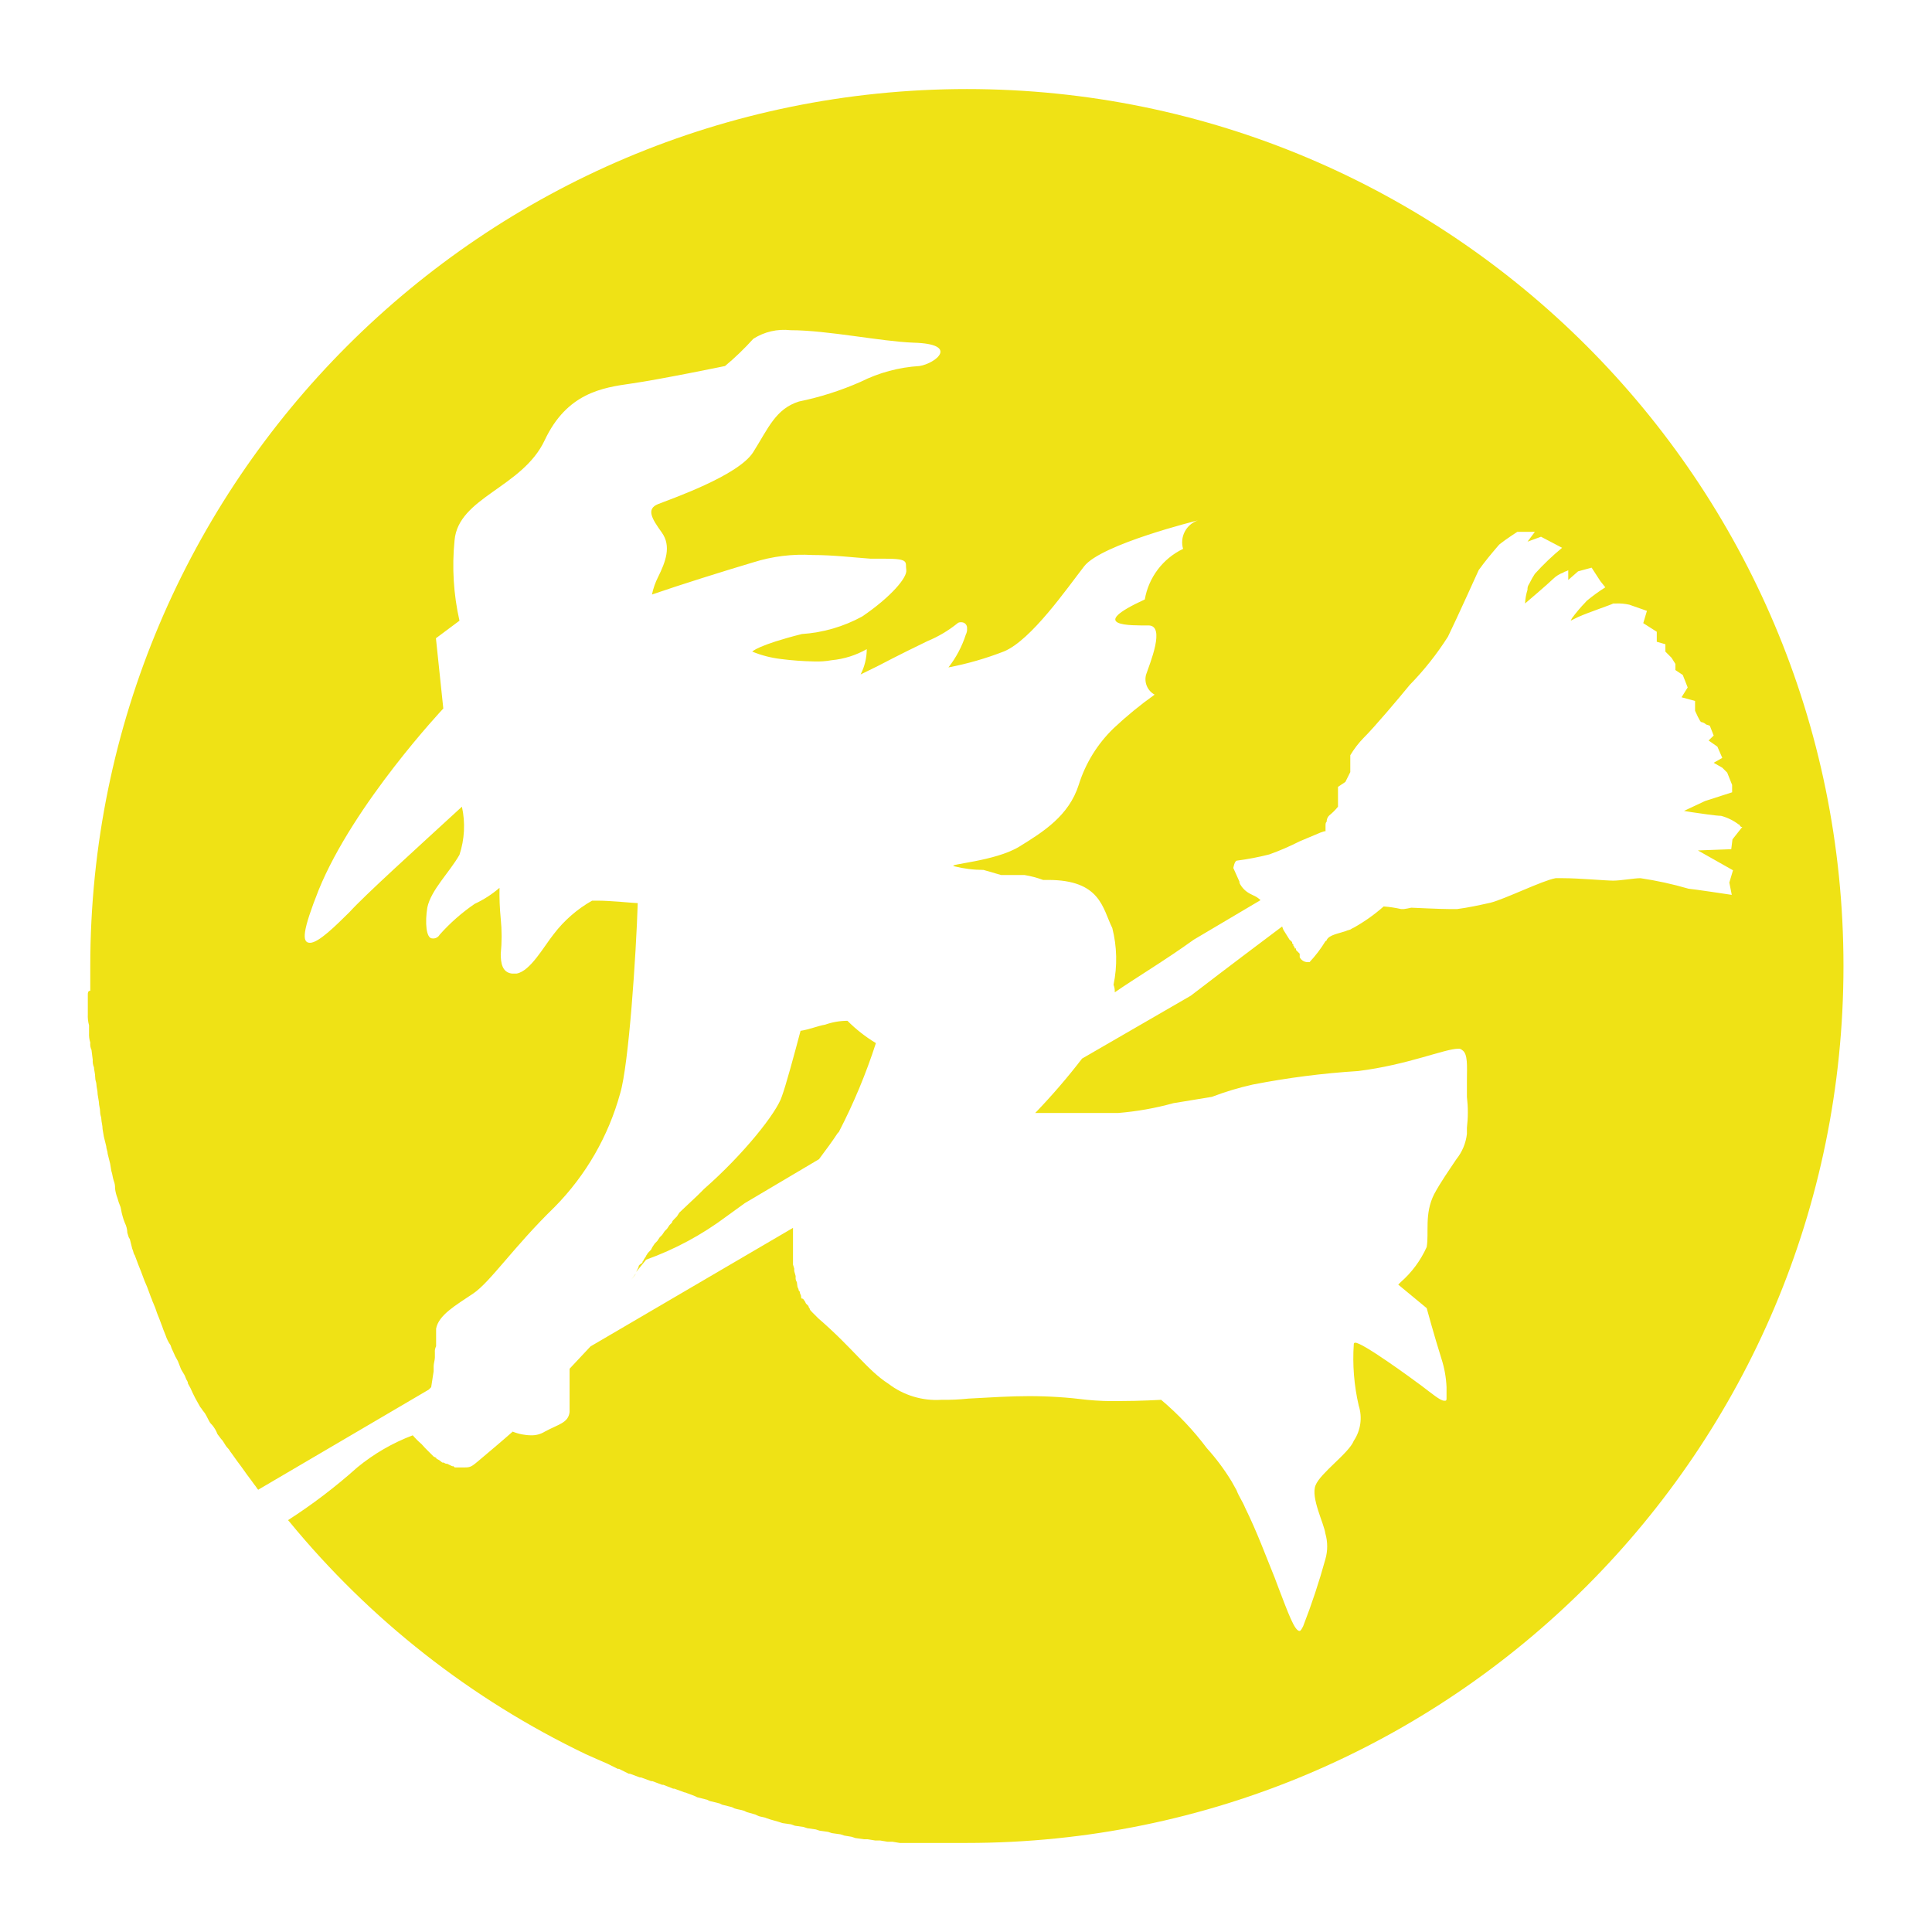
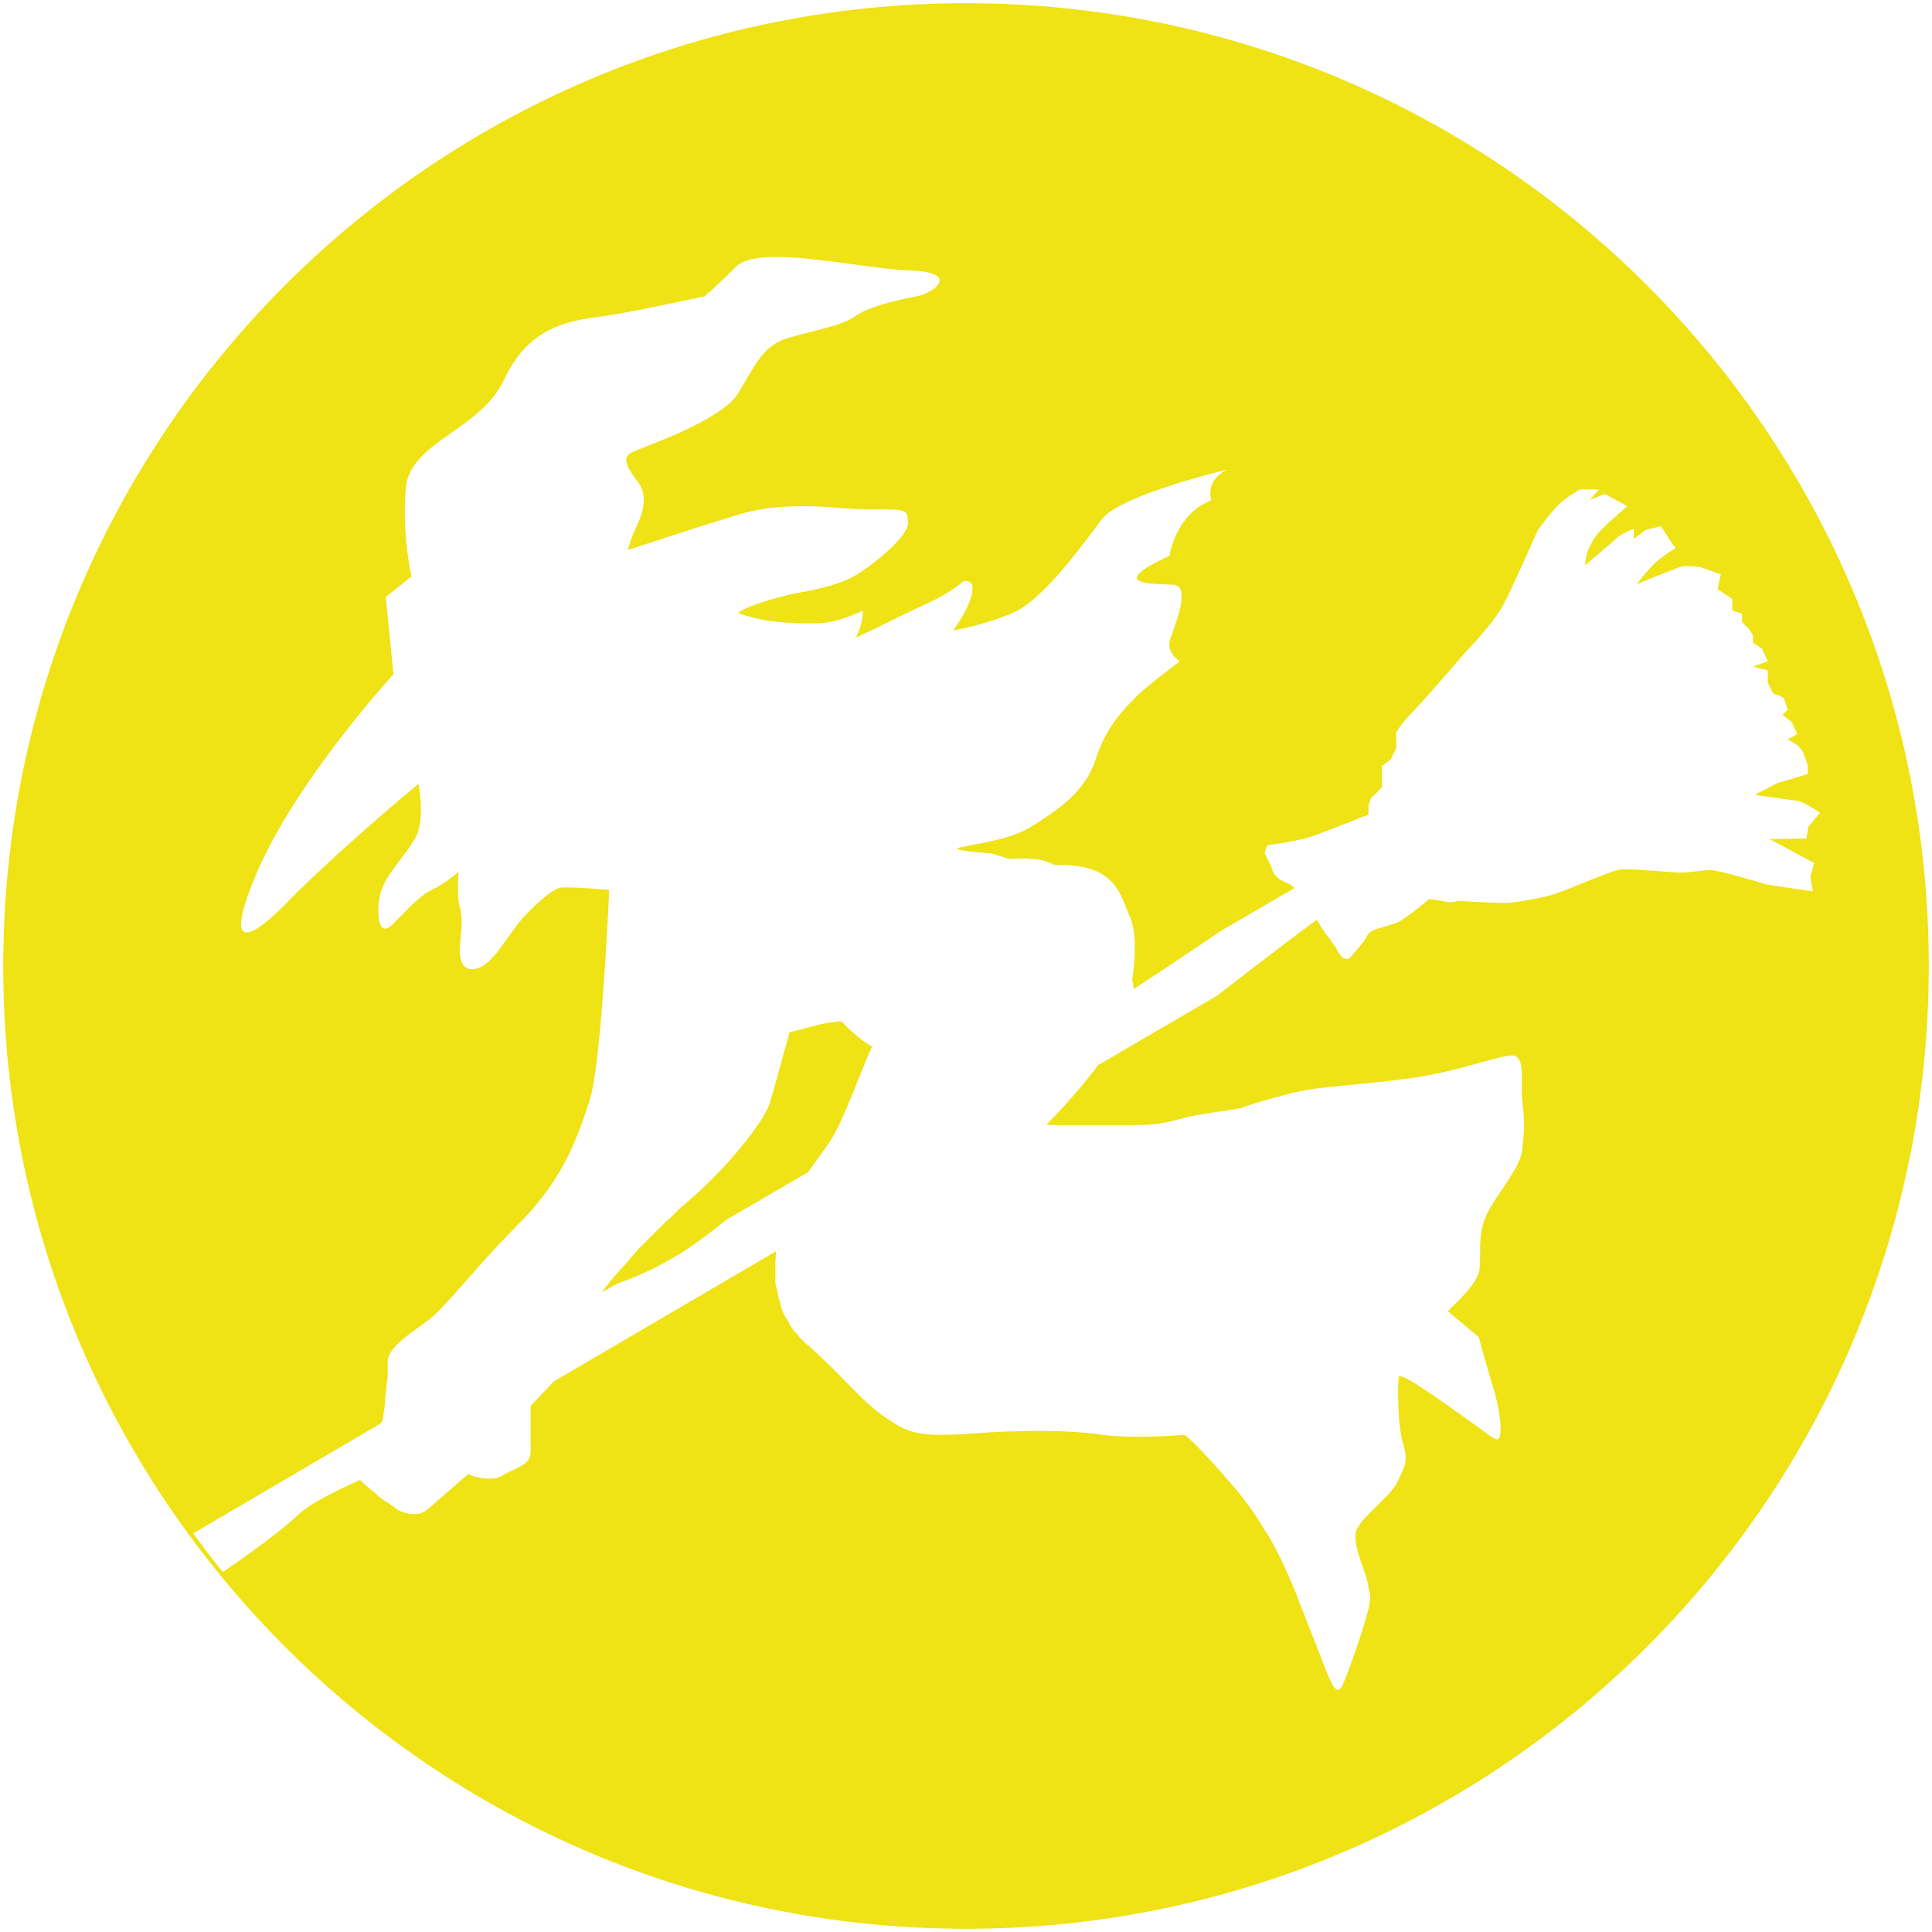
- <svg xmlns="http://www.w3.org/2000/svg" id="DQVV_LOGO" data-name="DQVV LOGO" viewBox="0 0 110 110">
-   <defs>
-     <style>.cls-1{fill:#efe215;}</style>
-   </defs>
-   <path class="cls-1" d="M55.07,5.07A49.94,49.94,0,0,0,5.14,55v1.41c-.14,0-.14.14-.14.21v1.12a2,2,0,0,0,.07.64v.42a1.54,1.54,0,0,0,.07.56.76.76,0,0,0,.07.42l.07.56a.91.91,0,0,0,.07.43c0,.14.07.35.07.56s.07.28.07.42.07.35.07.56l.07.43c0,.21.07.35.07.56s.07.28.07.42.07.35.07.56l.07.42.14.57c0,.14.08.28.08.42l.14.56.07.42c.07.21.07.36.14.57a1,1,0,0,1,.07.42,2.16,2.16,0,0,0,.14.56,2.92,2.92,0,0,0,.14.42c.07.14.07.35.14.57a2.92,2.92,0,0,0,.14.42,1.32,1.32,0,0,1,.14.56c.07.21.07.28.14.35l.14.56c.07.14.07.29.14.36l.21.56.14.35.21.56.15.35.21.57c.07.14.07.21.14.35a4.82,4.82,0,0,1,.21.56l.14.35c.07.21.14.35.21.57l.14.35a2.1,2.1,0,0,0,.28.56,1.8,1.8,0,0,0,.14.35,4.13,4.13,0,0,0,.28.56l.14.36c.07.21.22.35.29.56s.14.21.14.35a4.16,4.16,0,0,1,.28.56l.14.28.28.5c.07.07.14.21.21.28s.21.35.28.49.14.21.21.28a1.75,1.75,0,0,1,.28.49l.21.28c.15.14.22.36.36.5s.14.21.21.28l.35.49.21.28.35.49.21.28.21.29c.07.07.14.21.21.28l9.71-5.7.14-.14.14-.91v-.29c0-.14.07-.35.07-.49V77a.63.63,0,0,1,.07-.35v-1c.14-.78,1.13-1.34,2.11-2s2.32-2.68,4.64-4.93a14.79,14.79,0,0,0,3.73-6.47c.49-1.61.91-7.94,1-10.83-.21,0-1.54-.14-2.25-.14h-.35a7.22,7.22,0,0,0-2.18,1.9c-.56.7-1.33,2.11-2.11,2.25h-.28c-.56-.07-.63-.63-.63-1.12a9.93,9.93,0,0,0,0-2,14.88,14.88,0,0,1-.07-1.76,6.06,6.06,0,0,1-1.41.91,10.91,10.91,0,0,0-2,1.76.42.42,0,0,1-.42.21c-.35,0-.42-.91-.28-1.76.21-1,1.26-2,1.83-3a5.18,5.18,0,0,0,.14-2.74c-2.6,2.39-5.49,5-6.4,6-.78.77-1.76,1.75-2.25,1.75s-.42-.7.49-3c2-4.92,7.1-10.34,7.1-10.34l-.42-4,1.34-1a14.27,14.27,0,0,1-.28-4.57c.21-2.46,3.86-3,5.13-5.7s3.3-3,4.92-3.23,5.35-1,5.35-1a15.7,15.7,0,0,0,1.61-1.55,3.24,3.24,0,0,1,2.11-.49c2.11,0,5.14.64,7,.71,2.67.07,1.26,1.19.35,1.33A8.65,8.65,0,0,0,49,21.74a17.33,17.33,0,0,1-3.51,1.12c-1.34.42-1.76,1.55-2.61,2.89s-4.71,2.67-5.41,2.95-.35.84.21,1.62.21,1.68-.21,2.53a4,4,0,0,0-.35,1c1.62-.56,4.08-1.33,5.76-1.83a9.35,9.35,0,0,1,3.38-.42c1.2,0,2.32.14,3.31.21h.84c1.41,0,1.12.21,1.19.64S50.71,34,49.09,35.1a8.32,8.32,0,0,1-3.44,1c-2.53.64-2.82,1-2.82,1a6.23,6.23,0,0,0,1.62.42,17.34,17.34,0,0,0,1.9.14,4.62,4.62,0,0,0,1-.07,5,5,0,0,0,2-.63A3.19,3.19,0,0,1,49,38.4l1-.49c.14-.07,1.05-.56,2.81-1.41a6.88,6.88,0,0,0,1.69-1,.26.26,0,0,1,.21-.07.32.32,0,0,1,.35.28v.07a.63.63,0,0,1-.07.35A6,6,0,0,1,54,38a18.14,18.14,0,0,0,3.16-.91c1.55-.64,3.59-3.59,4.57-4.85s6.47-2.61,6.47-2.61a1.32,1.32,0,0,0-.84,1.62,3.94,3.94,0,0,0-2.18,2.88c-3.38,1.55-.78,1.48.21,1.48s.07,2.18-.14,2.81a1,1,0,0,0,.49,1.13,22.2,22.2,0,0,0-2.32,1.9,7.64,7.64,0,0,0-2,3.23c-.56,1.76-2,2.67-3.38,3.52s-4.15,1-3.72,1.12a6.9,6.9,0,0,0,1.68.21l1,.29h1.33a5.72,5.72,0,0,1,1.06.28h.28c3,0,3.1,1.61,3.66,2.74a7.17,7.17,0,0,1,.07,3.23,1,1,0,0,1,.07.43c1.12-.78,2.88-1.83,4.5-3l3.8-2.25a1.38,1.38,0,0,0-.43-.28l-.14-.07a1.37,1.37,0,0,1-.63-.63v-.07l-.35-.78s.07-.42.21-.42a15.78,15.78,0,0,0,1.83-.35A14.73,14.73,0,0,0,74,47.9l1.19-.5.21-.07h.07v-.28c0-.14,0-.21.07-.28V46.7a.49.49,0,0,1,.15-.28,3.23,3.23,0,0,0,.49-.49V44.8l.42-.28.28-.56V43a5.29,5.29,0,0,1,.77-1c.57-.56,2-2.25,2.61-3a16.89,16.89,0,0,0,2.18-2.75c.49-1,1.75-3.79,1.75-3.79.36-.5.71-.92,1.13-1.41l.07-.07c.35-.28,1-.7,1-.7h1l-.42.56.77-.28,1.2.63a14.48,14.48,0,0,0-1.55,1.48,4,4,0,0,0-.28.49c-.07.14-.14.21-.14.35v.07a3,3,0,0,0-.14.78s1.33-1.13,1.61-1.41a1.57,1.57,0,0,1,.57-.35c.07-.07.21-.07.28-.14v.56l.56-.49.77-.21.5.77.28.35a10.11,10.11,0,0,0-1.06.77l-.07.08a8.87,8.87,0,0,0-.77.91l-.07.14.14-.07.14-.07.14-.07c.63-.28,1.9-.7,2-.77H92a2.87,2.87,0,0,1,.77.07l1,.35-.21.7.77.49v.57l.49.14v.42l.35.35.22.35v.35l.42.28.28.71-.35.56.77.21v.56s.28.64.35.64a.53.53,0,0,1,.28.14l.21.07.22.56-.29.28.5.35.28.64-.49.28.49.28.28.28.28.7v.42l-1.55.5-1.19.56.42.07c.49.07,1.41.21,1.69.21a2.89,2.89,0,0,1,1,.49.07.07,0,0,1,.07.07l.07.07h.07l-.56.71-.07.56-1.9.07,2,1.13-.21.7.14.7s-2.32-.35-2.46-.35A20.6,20.6,0,0,0,93.4,50c-.35,0-1.13.14-1.55.14S89.88,50,89,50h-.43c-.77.14-2.88,1.19-3.72,1.4-.64.14-1.27.28-1.9.36h-.35c-.64,0-2.18-.08-2.25-.08a4.28,4.28,0,0,1-.43.08h-.14a6.74,6.74,0,0,0-1-.15,9.81,9.81,0,0,1-1.69,1.2l-.14.07c-.07.07-.21.07-.35.14-.42.14-.91.21-1.06.49a.07.07,0,0,1-.07.07,7.28,7.28,0,0,1-.91,1.2h-.14a.51.51,0,0,1-.42-.28v-.14L74,54.3l-.07-.07-.07-.07-.07-.07V54L73.71,54v-.08l-.07-.07v-.07l-.07-.07v-.07l-.07-.07-.08-.07-.35-.56L73,52.75c-.84.63-3.09,2.32-5.2,3.94l-6.19,3.58a36.79,36.79,0,0,1-2.67,3.1h4.71a17,17,0,0,0,3.16-.56L69,62.45a16.76,16.76,0,0,1,2.33-.7,46.66,46.66,0,0,1,6-.77c2.82-.35,4.93-1.27,5.7-1.27a.26.26,0,0,1,.21.07c.35.21.28.92.28,1.76v.91a7.4,7.4,0,0,1,0,1.76v.35A2.81,2.81,0,0,1,82.92,66c-.42.63-.92,1.34-1.27,2-.56,1.12-.28,2.18-.42,3a5.84,5.84,0,0,1-1.48,2l-.14.14,1.62,1.34s.42,1.55.84,2.88a6.14,6.14,0,0,1,.29,1.62v.63c0,.07,0,.14-.07.14h-.07c-.22,0-.71-.42-1.27-.84s-3.45-2.53-3.8-2.46a.07.07,0,0,0-.07.07,11.91,11.91,0,0,0,.28,3.51,2.32,2.32,0,0,1-.28,2c-.28.71-1.9,1.83-2.18,2.54s.49,2.18.56,2.74a2.63,2.63,0,0,1,0,1.47,39.3,39.3,0,0,1-1.26,3.8c-.07.14-.14.28-.21.28-.28,0-.64-1-1.2-2.46-.07-.21-.14-.35-.21-.56-.49-1.2-1-2.6-1.69-4-.14-.35-.35-.63-.49-1l-.28-.5a12.56,12.56,0,0,0-1.41-1.89,16.72,16.72,0,0,0-2.6-2.75s-1.19.07-2.39.07a15.4,15.4,0,0,1-1.83-.07,26.11,26.11,0,0,0-3.3-.21c-1.06,0-2.18.07-3.45.14a13.06,13.06,0,0,1-1.55.07,4.48,4.48,0,0,1-3-.91c-1.2-.77-2-2-4-3.73l-.35-.35c-.07-.07-.14-.14-.14-.21a.24.24,0,0,1-.07-.14l-.14-.14-.07-.14c-.07-.07-.07-.14-.14-.14s-.07-.07-.07-.14-.07-.14-.07-.22-.07-.07-.07-.14-.07-.14-.07-.21L45.37,73a.42.42,0,0,1-.07-.28v-.07l-.08-.28v-.14L45.15,72V69.91L33.62,76.66l-1.19,1.27v2.46c-.07.63-.64.7-1.41,1.12a1.41,1.41,0,0,1-.77.21,2.82,2.82,0,0,1-1.06-.21s-.63.56-1.48,1.27-.84.77-1.26.77h-.56l-.07-.07h-.07l-.15-.07-.14-.07h-.07l-.14-.07h-.07L25,83.13l-.14-.07L24.83,83l-.14-.07-.07-.07-.21-.21-.07-.07-.07-.07-.07-.07L24,82.22a4.6,4.6,0,0,1-.5-.5,11.24,11.24,0,0,0-3.16,1.83,31.11,31.11,0,0,1-3.94,3l.07.08A49.53,49.53,0,0,0,33.34,99.87l.63.28.64.28.56.28h.07l.56.28h.07l.56.21h.07l.57.21h.07l.56.21h.07l.56.22h.07l.57.21H39l.56.21.14.07.56.14.14.07.57.14.14.07.56.14.14.07c.21.07.35.07.56.14l.14.07.49.14.15.07c.14.07.35.07.49.14l.21.07.49.14.21.07.49.07.22.08.49.07.21.07.49.07.21.07.49.07.21.07.5.07.21.07.42.07.21.07.49.07h.21l.43.07h.28l.42.07h.28l.42.07h3.8a49.93,49.93,0,0,0,0-99.86ZM35.94,72.86l.28-.35-.07.07Zm6.47-4.36L46.63,66c.42-.56.78-1.05,1.06-1.48l.07-.07a33.06,33.06,0,0,0,2.11-5.06,8.47,8.47,0,0,1-1.62-1.27,3.82,3.82,0,0,0-1.27.22c-.42.07-.91.28-1.4.35-.35,1.33-.85,3.16-1.06,3.72-.28.92-2.18,3.31-4.43,5.28l-.28.28-.07.07-1.06,1-.14.22-.14.14c-.07.07-.14.14-.14.21l-.14.14-.14.21-.14.14-.14.21-.14.14-.14.21-.14.14-.14.21-.07.14-.21.22c0,.07-.07.07-.07.14l-.14.21c0,.07-.07.07-.07.14s-.08.07-.15.14-.07.07-.07.14l-.07.14-.07.14.57-.7a17.45,17.45,0,0,0,4.57-2.46Z" />
+ <svg xmlns="http://www.w3.org/2000/svg" version="1.1" id="DQVV_x5F_icon" x="0px" y="0px" viewBox="0 0 300 300" style="enable-background:new 0 0 300 300;" xml:space="preserve">
+   <style type="text/css">
+ 	.st0{fill:#EFE215;}
+ </style>
+   <path class="st0" d="M130.7,158.6c0,0-1.6,0-3.9,0.6c-1.1,0.3-2.6,0.7-4.2,1.1c-1.1,4-2.6,9.5-3.1,11.1c-0.9,2.7-6.4,9.9-13.3,15.7  c-0.3,0.2-0.6,0.5-0.9,0.8c-0.1,0.1-0.2,0.2-0.3,0.3c-0.2,0.2-0.4,0.4-0.6,0.6c-0.2,0.2-0.3,0.3-0.4,0.4c-0.2,0.1-0.4,0.3-0.6,0.5  c-0.1,0.1-0.3,0.3-0.4,0.4c-0.1,0.1-0.3,0.3-0.5,0.5c-0.1,0.1-0.3,0.3-0.4,0.4c-0.2,0.1-0.3,0.3-0.5,0.5c-0.1,0.1-0.3,0.3-0.4,0.4  c-0.2,0.1-0.3,0.3-0.5,0.5c-0.1,0.1-0.3,0.3-0.4,0.4c-0.2,0.1-0.3,0.3-0.5,0.5c-0.2,0.1-0.3,0.3-0.4,0.4c-0.2,0.1-0.3,0.3-0.5,0.5  c-0.1,0.1-0.2,0.3-0.3,0.4c-0.2,0.1-0.3,0.3-0.5,0.5c-0.1,0.1-0.2,0.3-0.3,0.4c-0.2,0.2-0.3,0.4-0.5,0.6c-0.1,0.1-0.2,0.2-0.3,0.3  c-0.2,0.2-0.4,0.5-0.6,0.7c-0.1,0.1-0.2,0.2-0.3,0.3c-0.2,0.2-0.3,0.4-0.5,0.6c-0.1,0.1-0.2,0.2-0.3,0.3c-0.1,0.1-0.2,0.3-0.3,0.4  c-0.1,0.1-0.2,0.2-0.3,0.3c-0.1,0.2-0.2,0.3-0.3,0.4c0,0.1-0.1,0.2-0.2,0.3c-0.1,0.1-0.1,0.1-0.2,0.2c-0.2,0.3-0.4,0.6-0.6,0.8  l2.5-1.4c3.8-1.3,8.9-3.7,13.7-7.4c1-0.8,2.1-1.6,3.2-2.5l12.7-7.4c1.1-1.6,2.3-3.2,3.2-4.5c0.1-0.1,0.1-0.2,0.2-0.3  c1.9-2.8,4.6-10.4,6.5-14.7C132.9,161.1,130.7,158.6,130.7,158.6z M150,0.5C67.4,0.5,0.5,67.4,0.5,150S67.4,299.5,150,299.5  S299.5,232.6,299.5,150S232.6,0.5,150,0.5z M281.5,138.4c-0.1,0-7-1-7.4-1.1c-0.4-0.2-7.4-2.2-8.5-2.2c-1.2,0-3.3,0.4-4.6,0.4  c-1.1,0-5.9-0.5-8.4-0.5c-0.4,0-0.7,0-0.9,0c-0.1,0-0.2,0.1-0.4,0.1c-2.3,0.5-8.6,3.5-11.2,4.1c-2.6,0.6-4.8,0.9-5.8,1  c-0.1,0-0.1,0-0.2,0c-0.2,0-0.4,0-0.8,0c-1.9,0-6.5-0.3-6.8-0.3c-0.3,0-0.8,0.2-1.2,0.2c-0.1,0-0.1,0-0.2,0s-0.2,0-0.2,0h-0.1  c-0.6-0.2-2.9-0.5-2.9-0.5s-3.2,2.8-5,3.7c-0.1,0-0.2,0.1-0.3,0.1c-0.3,0.1-0.7,0.2-1,0.3c-1.3,0.4-2.7,0.7-3.2,1.4  c0,0.1-0.1,0.1-0.1,0.2c-0.5,1.1-2.8,3.5-2.8,3.5s-0.1,0.1-0.4,0.1s-0.8-0.2-1.2-0.9c0-0.1-0.1-0.1-0.1-0.2c-0.1,0-0.1-0.1-0.1-0.1  c0-0.1-0.1-0.1-0.1-0.2s-0.1-0.1-0.1-0.2c0-0.1-0.1-0.1-0.1-0.2c0-0.1-0.1-0.1-0.1-0.2c-0.1,0-0.1-0.1-0.2-0.2l-0.1-0.1  c-0.1-0.1-0.1-0.2-0.2-0.3c0-0.1-0.1-0.1-0.1-0.2c-0.1-0.1-0.1-0.2-0.2-0.3l-0.1-0.1c-0.1-0.1-0.1-0.2-0.2-0.3l-0.1-0.1  c-0.1-0.1-0.1-0.2-0.2-0.3c-0.1,0-0.1-0.1-0.2-0.2c-0.6-0.9-1-1.6-1-1.6s-0.1-0.1-0.2-0.4c-2.5,1.8-9.2,6.9-15.5,11.8l-18.5,10.8  c-3.7,5-8,9.2-8,9.2s0.3,0.1,0.9,0.1c0.2,0,0.3,0,0.5,0c0.2,0,0.4,0,0.6,0h0.1c0.2,0,0.4,0,0.6,0c0.1,0,0.1,0,0.1,0  c0.3,0,0.5,0,0.7,0c0.1,0,0.1,0,0.2,0c0.2,0,0.5,0,0.7,0h0.1c0.2,0,0.5,0,0.7,0h0.1c0.3,0,0.5,0,0.8,0c0.1,0,0.1,0,0.2,0  c0.2,0,0.5,0,0.8,0c0.1,0,0.1,0,0.1,0c0.3,0,0.5,0,0.8,0c0.1,0,0.1,0,0.2,0c0.2,0,0.5,0,0.8,0c0.1,0,0.1,0,0.2,0c0.3,0,0.5,0,0.8,0  h0.1c0.3,0,0.5,0,0.8,0c0.1,0,0.1,0,0.2,0c0.3,0,0.5,0,0.8,0h0.1c0.2,0,0.5,0,0.7,0h0.1c0.2,0,0.5,0,0.7,0h0.1c0.2,0,0.5,0,0.7,0  c4.9-0.1,5.7-1,9.4-1.6c3.7-0.6,6.4-1,6.4-1s1.9-0.8,7-2.1c5.1-1.4,8.5-1.2,18.1-2.4c8.4-1,14.8-3.7,17.1-3.7c0.3,0,0.6,0.1,0.7,0.2  c1,0.8,0.8,2.8,0.8,5.2c0,0.5,0,1.1,0.1,1.7c0,0.4,0.1,0.8,0.1,1.1c0.2,2,0.2,3.3,0,5.2c0,0.3-0.1,0.6-0.1,1  c-0.1,1.3-0.8,2.8-1.8,4.3c-1.2,2-2.8,4-3.7,5.9c-1.6,3.3-0.8,6.4-1.2,8.8c-0.3,1.9-3.4,4.9-4.5,5.9c-0.2,0.3-0.4,0.4-0.4,0.4l4.8,4  c0,0,1.3,4.7,2.5,8.7c0.6,2.1,0.8,3.7,0.9,4.9c0,0.5,0,0.9,0,1.2c0,0.2-0.1,0.3-0.1,0.5c0,0.3-0.1,0.4-0.2,0.5  c0,0.1-0.1,0.1-0.2,0.1c-0.6,0-2.1-1.3-3.8-2.5c-1.8-1.2-10.2-7.5-11.4-7.3c0,0-0.1,0-0.1,0.1c-0.2,1.2-0.2,7.7,0.7,10.5  c0.9,2.8,0,3.7-0.9,5.8c-0.9,2.1-5.7,5.5-6.4,7.6c-0.7,2.1,1.5,6.4,1.8,8.2c0.3,1.8,0.6,1.9,0,4.3c-0.6,2.4-2.7,8.7-3.9,11.4  c-0.2,0.5-0.5,0.8-0.7,0.8c-0.9,0.1-1.9-3.1-3.6-7.4c-0.2-0.6-0.5-1.2-0.7-1.8c-1.5-3.7-2.9-7.8-5.1-12.1c-0.5-1-1-1.9-1.6-2.9  c-0.3-0.4-0.6-0.9-0.9-1.4c-1.2-2-2.6-3.9-4.2-5.8c-6.5-7.6-7.8-8.2-7.8-8.2s-3.5,0.3-7.2,0.3c-1.9,0-3.9-0.1-5.5-0.3  c-2.6-0.4-5.9-0.6-9.9-0.6c-3.1,0-6.6,0.1-10.3,0.4c-1.9,0.1-3.4,0.2-4.7,0.2c-4.6,0-6-0.8-8.8-2.7c-3.6-2.4-6.2-6-12-11.2  c-0.3-0.2-0.6-0.5-0.9-0.8c-0.1-0.1-0.2-0.2-0.3-0.3c-0.2-0.2-0.3-0.4-0.5-0.6c-0.1-0.1-0.2-0.2-0.3-0.3c-0.1-0.1-0.3-0.3-0.4-0.5  c0-0.1-0.1-0.2-0.2-0.3c-0.1-0.1-0.2-0.3-0.3-0.5c-0.1-0.2-0.1-0.3-0.2-0.4c-0.1-0.1-0.2-0.3-0.3-0.5c-0.1-0.1-0.1-0.2-0.2-0.3  c-0.1-0.2-0.2-0.4-0.3-0.6c0-0.1-0.1-0.2-0.1-0.3c-0.1-0.2-0.2-0.5-0.3-0.8v-0.1c0-0.3-0.1-0.5-0.2-0.8c-0.1-0.1-0.1-0.2-0.1-0.3  c0-0.2-0.1-0.4-0.1-0.6c-0.1-0.1-0.1-0.3-0.1-0.4c0-0.2-0.1-0.3-0.1-0.5c-0.1-0.1-0.1-0.3-0.1-0.4c-0.1-0.2-0.1-0.3-0.1-0.5  c0-0.1,0-0.3,0-0.4c0-0.2,0-0.3,0-0.5c0-0.1,0-0.3,0-0.4c0-0.2,0-0.3,0-0.5c0-0.1,0-0.3,0-0.4c0-0.2,0-0.3,0-0.5c0-0.2,0-0.3,0-0.4  c0-0.6,0.1-1.1,0.1-1.7L86,214.5l-3.6,3.8c0,0,0,0.1,0,0.3c0,0.4,0,1.3,0,2.3c0,0.2,0,0.3,0,0.5c0,0.2,0,0.3,0,0.5c0,0.3,0,0.7,0,1  c0,0.2,0,0.3,0,0.5c0,0.4,0,0.7,0,1c0,0.1,0,0.3,0,0.4c0,0.1,0,0.1,0,0.1c0,0.2,0,0.3,0,0.4c0,0.1,0,0.2,0,0.3  c-0.2,1.9-1.8,2.1-4.2,3.4c-0.7,0.5-1.5,0.6-2.3,0.6c-1.7,0-3.2-0.7-3.2-0.7s-2,1.7-4.5,3.9c-2.1,1.8-2.4,2.3-3.8,2.3  c-0.3,0-0.7,0-1.1-0.1c-0.1,0-0.2-0.1-0.3-0.1h-0.1c-0.1,0-0.2-0.1-0.3-0.1h-0.1c-0.1-0.1-0.3-0.1-0.4-0.2c-0.1,0-0.3-0.1-0.4-0.2  l-0.1-0.1c-0.1-0.1-0.2-0.1-0.3-0.2l-0.1-0.1c-0.2-0.1-0.3-0.2-0.5-0.3c0-0.1-0.1-0.1-0.1-0.1c-0.1-0.1-0.3-0.2-0.4-0.3  c-0.1,0-0.1-0.1-0.2-0.1s-0.2-0.1-0.3-0.2c-0.1,0-0.1-0.1-0.2-0.1c-0.2-0.2-0.3-0.3-0.5-0.4c-0.1,0-0.1-0.1-0.2-0.1  c-0.1-0.1-0.2-0.2-0.3-0.3c-0.1-0.1-0.1-0.1-0.2-0.2c0-0.1-0.1-0.1-0.2-0.2c-0.1-0.1-0.1-0.1-0.2-0.2c-0.1,0-0.2-0.1-0.3-0.2  l-0.1-0.1c-0.7-0.5-1.2-1-1.6-1.4c-4.4,2-7.9,3.8-9.6,5.4c-2.7,2.6-8.3,6.6-11.7,8.9c-1.6-1.9-3.1-4-4.6-6l29-17l0.4-0.5  c0,0,0.2-1.2,0.4-2.8c0-0.1,0-0.2,0-0.3c0-0.1,0-0.1,0-0.1c0-0.1,0-0.2,0-0.3c0.1-0.5,0.1-1,0.2-1.5v-0.1c0-0.1,0-0.2,0-0.3  c0-0.1,0-0.1,0-0.1c0.1-0.4,0.1-0.8,0.2-1.1v-0.1c0-0.1,0-0.2,0-0.3s0-0.1,0-0.2c0,0,0-0.1,0-0.2c0-0.1,0-0.1,0-0.2  c0-0.1,0-0.1,0-0.2s0-0.1,0-0.2c0-0.1,0-0.2,0-0.3s0-0.1,0-0.2c0-0.1,0-0.1,0-0.2c0-0.1,0-0.1,0-0.2v-0.1c0-0.1,0-0.1,0-0.2v-0.1  c0-0.1,0-0.1,0-0.2c0.5-2.2,3.5-4,6.3-6.1c2.8-2.1,7-7.9,13.9-14.8c6.9-6.9,9.2-13.2,11.2-19.5c1.5-4.8,2.6-23.8,3-32.5  c-0.7-0.1-4.6-0.4-6.7-0.4c-0.5,0-0.9,0-1.1,0.1c-1.3,0.3-4.8,3.5-6.5,5.7c-1.7,2.2-4,6.3-6.3,6.8c-0.3,0.1-0.6,0.1-0.8,0.1  c-1.6-0.1-1.9-1.9-1.8-3.5c0.2-1.9,0.5-4.7,0-6.2s-0.2-5.4-0.2-5.4s-2.2,1.9-4.2,2.8c-2,1-3.8,3.1-6,5.3c-0.5,0.5-0.9,0.7-1.2,0.7  c-1.1,0-1.3-2.7-0.8-5.2c0.7-3.2,3.9-5.9,5.6-9.1c1.1-2.1,0.8-5.8,0.4-8.2c-8.7,7.2-17.2,15.1-19.9,17.9c-2.2,2.3-5.3,5.2-6.8,5.2  c-1.3,0-1.4-2.2,1.5-9.1c6.2-14.6,21.3-31,21.3-31l-1.2-12l4-3.2c0,0-1.5-6.2-0.9-13.6c0.6-7.4,11.6-9,15.3-17  c3.7-8,9.9-9.1,14.7-9.7c4.7-0.6,16.4-3.2,16.4-3.2s1.3-1,4.9-4.6c1.1-1.1,3.4-1.5,6.2-1.5c6.3,0,15.3,1.9,20.8,2.1  c8,0.3,3.7,3.5,1.1,4c-2.7,0.5-7.6,1.6-9.6,3.1s-6.5,2.2-10.5,3.4s-5.2,4.6-7.7,8.6c-2.5,4.1-14.1,8.1-16.2,9  c-2.1,0.9-1,2.5,0.7,4.8s0.6,5.1-0.6,7.6c-0.4,0.8-0.7,1.9-1,2.9c4.9-1.6,12.2-4,17.2-5.5c3.6-1.1,7-1.3,10.2-1.3  c3.6,0,6.9,0.5,9.9,0.5c0.4,0,0.7,0,1.1,0c0.5,0,1,0,1.4,0c4.2,0,3.4,0.6,3.7,1.9c0.3,1.4-2.8,4.8-7.6,8c-2.4,1.6-6.1,2.5-10.3,3.2  c-7.5,1.8-8.5,3-8.5,3s2.6,0.9,4.8,1.2c1.5,0.2,3.7,0.4,5.8,0.4c1,0,2,0,2.9-0.1c3-0.4,5.9-1.9,5.9-1.9c0,2.2-1.1,4.2-1.1,4.2  s2.6-1.2,3-1.4c0.5-0.2,3.1-1.6,8.5-4.1c2.5-1.2,4.1-2.3,5-3.1c0.1-0.1,0.3-0.2,0.5-0.2c0.6,0,1.2,0.4,1.1,1.1c0,0.3,0,0.6-0.1,1  c-0.5,2.4-2.9,5.6-2.9,5.6s4.8-0.8,9.4-2.8c4.6-2,10.8-10.6,13.7-14.5c3-3.8,19.5-7.7,19.5-7.7c-3.6,1.7-2.5,4.8-2.5,4.8  c-5.6,2.1-6.5,8.6-6.5,8.6c-10.2,4.7-2.3,4.3,0.6,4.5c2.9,0.2,0.1,6.5-0.5,8.5c-0.7,2,1.5,3.4,1.5,3.4s-5.4,4-7,5.7  c-1.6,1.7-4.4,4.3-6.1,9.6c-1.7,5.2-6.2,8-10.2,10.5s-12.5,2.9-11.1,3.4c1.4,0.4,5.1,0.6,5.1,0.6l2.9,0.9c0,0,1-0.1,2.2-0.1  c0.5,0,1.1,0.1,1.6,0.1c1.7,0.1,3.1,0.9,3.1,0.9c0.3,0,0.6,0,0.9,0c8.9,0,9.4,4.9,10.9,8.2c1.1,2.4,0.7,7.1,0.3,9.7  c0.2,0.4,0.2,0.9,0.2,1.4c3.4-2.2,8.5-5.6,13.5-9l11.5-6.7c-0.4-0.4-0.8-0.7-1.2-0.8c-0.2-0.1-0.3-0.1-0.4-0.2  c-1.4-0.6-1.8-1.6-1.9-2v-0.1l-1.1-2.3c0,0,0.2-1.3,0.6-1.3s4.1-0.6,5.6-1c0.7-0.1,3.2-1.1,5.5-2c1.4-0.5,2.8-1.1,3.6-1.4  c0.3-0.1,0.5-0.1,0.6-0.2c0.1-0.1,0.2-0.1,0.2-0.1s0-0.4,0-0.8c0-0.3,0-0.7,0.1-1c0.1,0,0.1-0.1,0.1-0.2c0.1-0.4,0.2-0.7,0.4-0.8  c0.6-0.4,1.5-1.5,1.5-1.5v-3.3l1.3-0.9l0.9-1.8v-2.5c0,0,0,0,0.1-0.1c0.2-0.4,1-1.6,2.3-2.9c1.7-1.7,6-6.7,7.9-8.9  c1.9-2.1,5-5.3,6.5-8.2c1.5-2.9,5.2-11.3,5.2-11.3s2.2-3,3.4-4.1c0.1-0.1,0.1-0.1,0.2-0.2c1.1-0.9,2.9-2,2.9-2h3l-1.4,1.6l2.3-0.9  l3.5,1.9c0,0-3.9,3.3-4.7,4.4c-0.4,0.5-0.7,1-0.9,1.4c-0.2,0.4-0.4,0.7-0.5,1v0.1c-0.3,0.6-0.5,2.3-0.5,2.3s3.9-3.3,4.9-4.2  c0.5-0.5,1.2-0.8,1.7-1.1c0.6-0.2,1-0.4,1-0.4v1.6l1.8-1.4l2.4-0.6l1.5,2.3l0.8,1.1c0,0-2.1,1.3-3.2,2.3c-0.1,0.1-0.1,0.1-0.2,0.2  c-0.8,0.8-1.9,2.1-2.4,2.8c-0.2,0.2-0.3,0.4-0.3,0.4s0.1-0.1,0.4-0.2c0.1-0.1,0.3-0.1,0.4-0.2c0.2-0.1,0.3-0.1,0.5-0.2  c1.9-0.8,5.5-2.2,6-2.3c0.1,0,0.3,0,0.5,0c0.9,0,2.3,0.2,2.3,0.2l3,1.1l-0.5,2.3L269,93v1.8l1.5,0.5v1.3l1.1,1.1l0.6,1v1.1l1.4,0.9  l0.9,2l-2.3,0.8l2.3,0.6v1.8c0,0,0.7,1.9,1.1,1.9c0.2,0,0.5,0.1,0.8,0.3c0.3,0.1,0.6,0.3,0.6,0.3l0.6,1.8l-0.8,0.8l1.4,1.1l0.9,1.9  l-1.5,0.8l1.5,0.9l0.8,0.9l0.8,2.2v1.4l-4.7,1.4l-3.5,1.8c0,0,0.5,0.1,1.2,0.2c1.5,0.2,4.1,0.6,5.1,0.7c1,0.1,2.4,1,3.2,1.5  c0.1,0,0.1,0.1,0.2,0.1c0.1,0.1,0.2,0.2,0.3,0.2c0.1,0.1,0.1,0.1,0.1,0.1l-1.8,2.2l-0.3,1.8l-5.7,0.1l6.9,3.7l-0.6,2.2L281.5,138.4z  " />
</svg>
